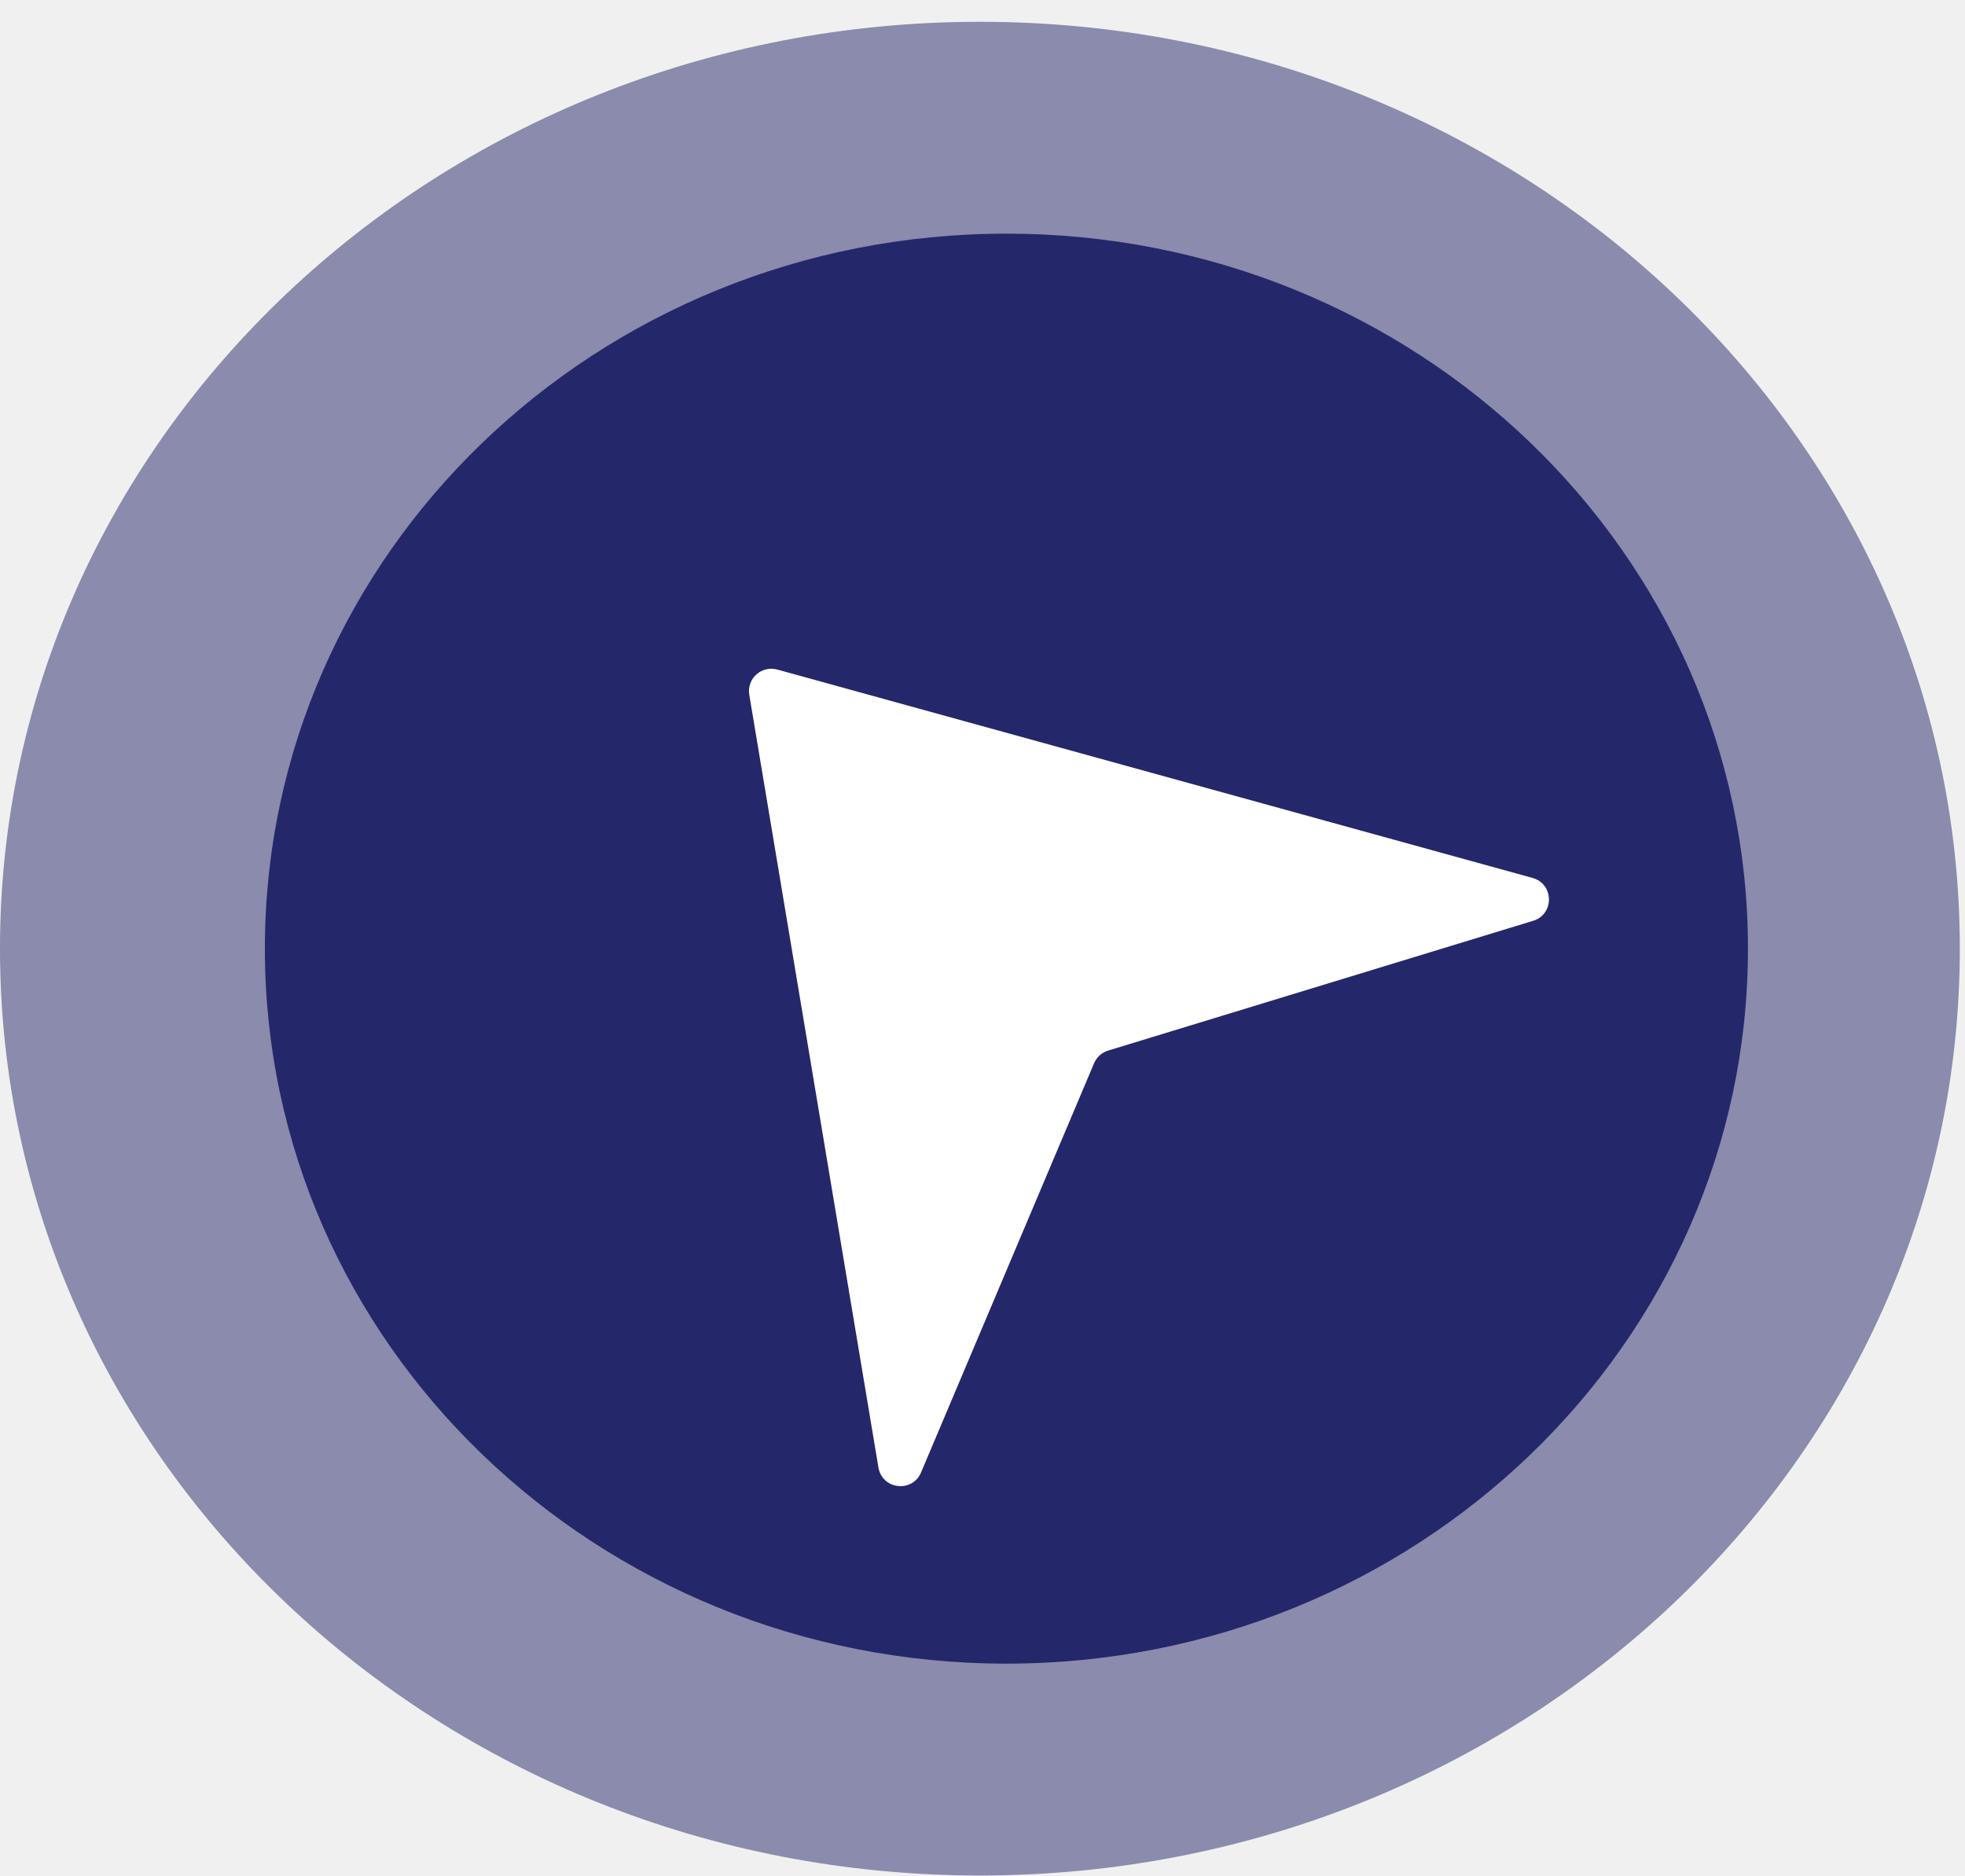
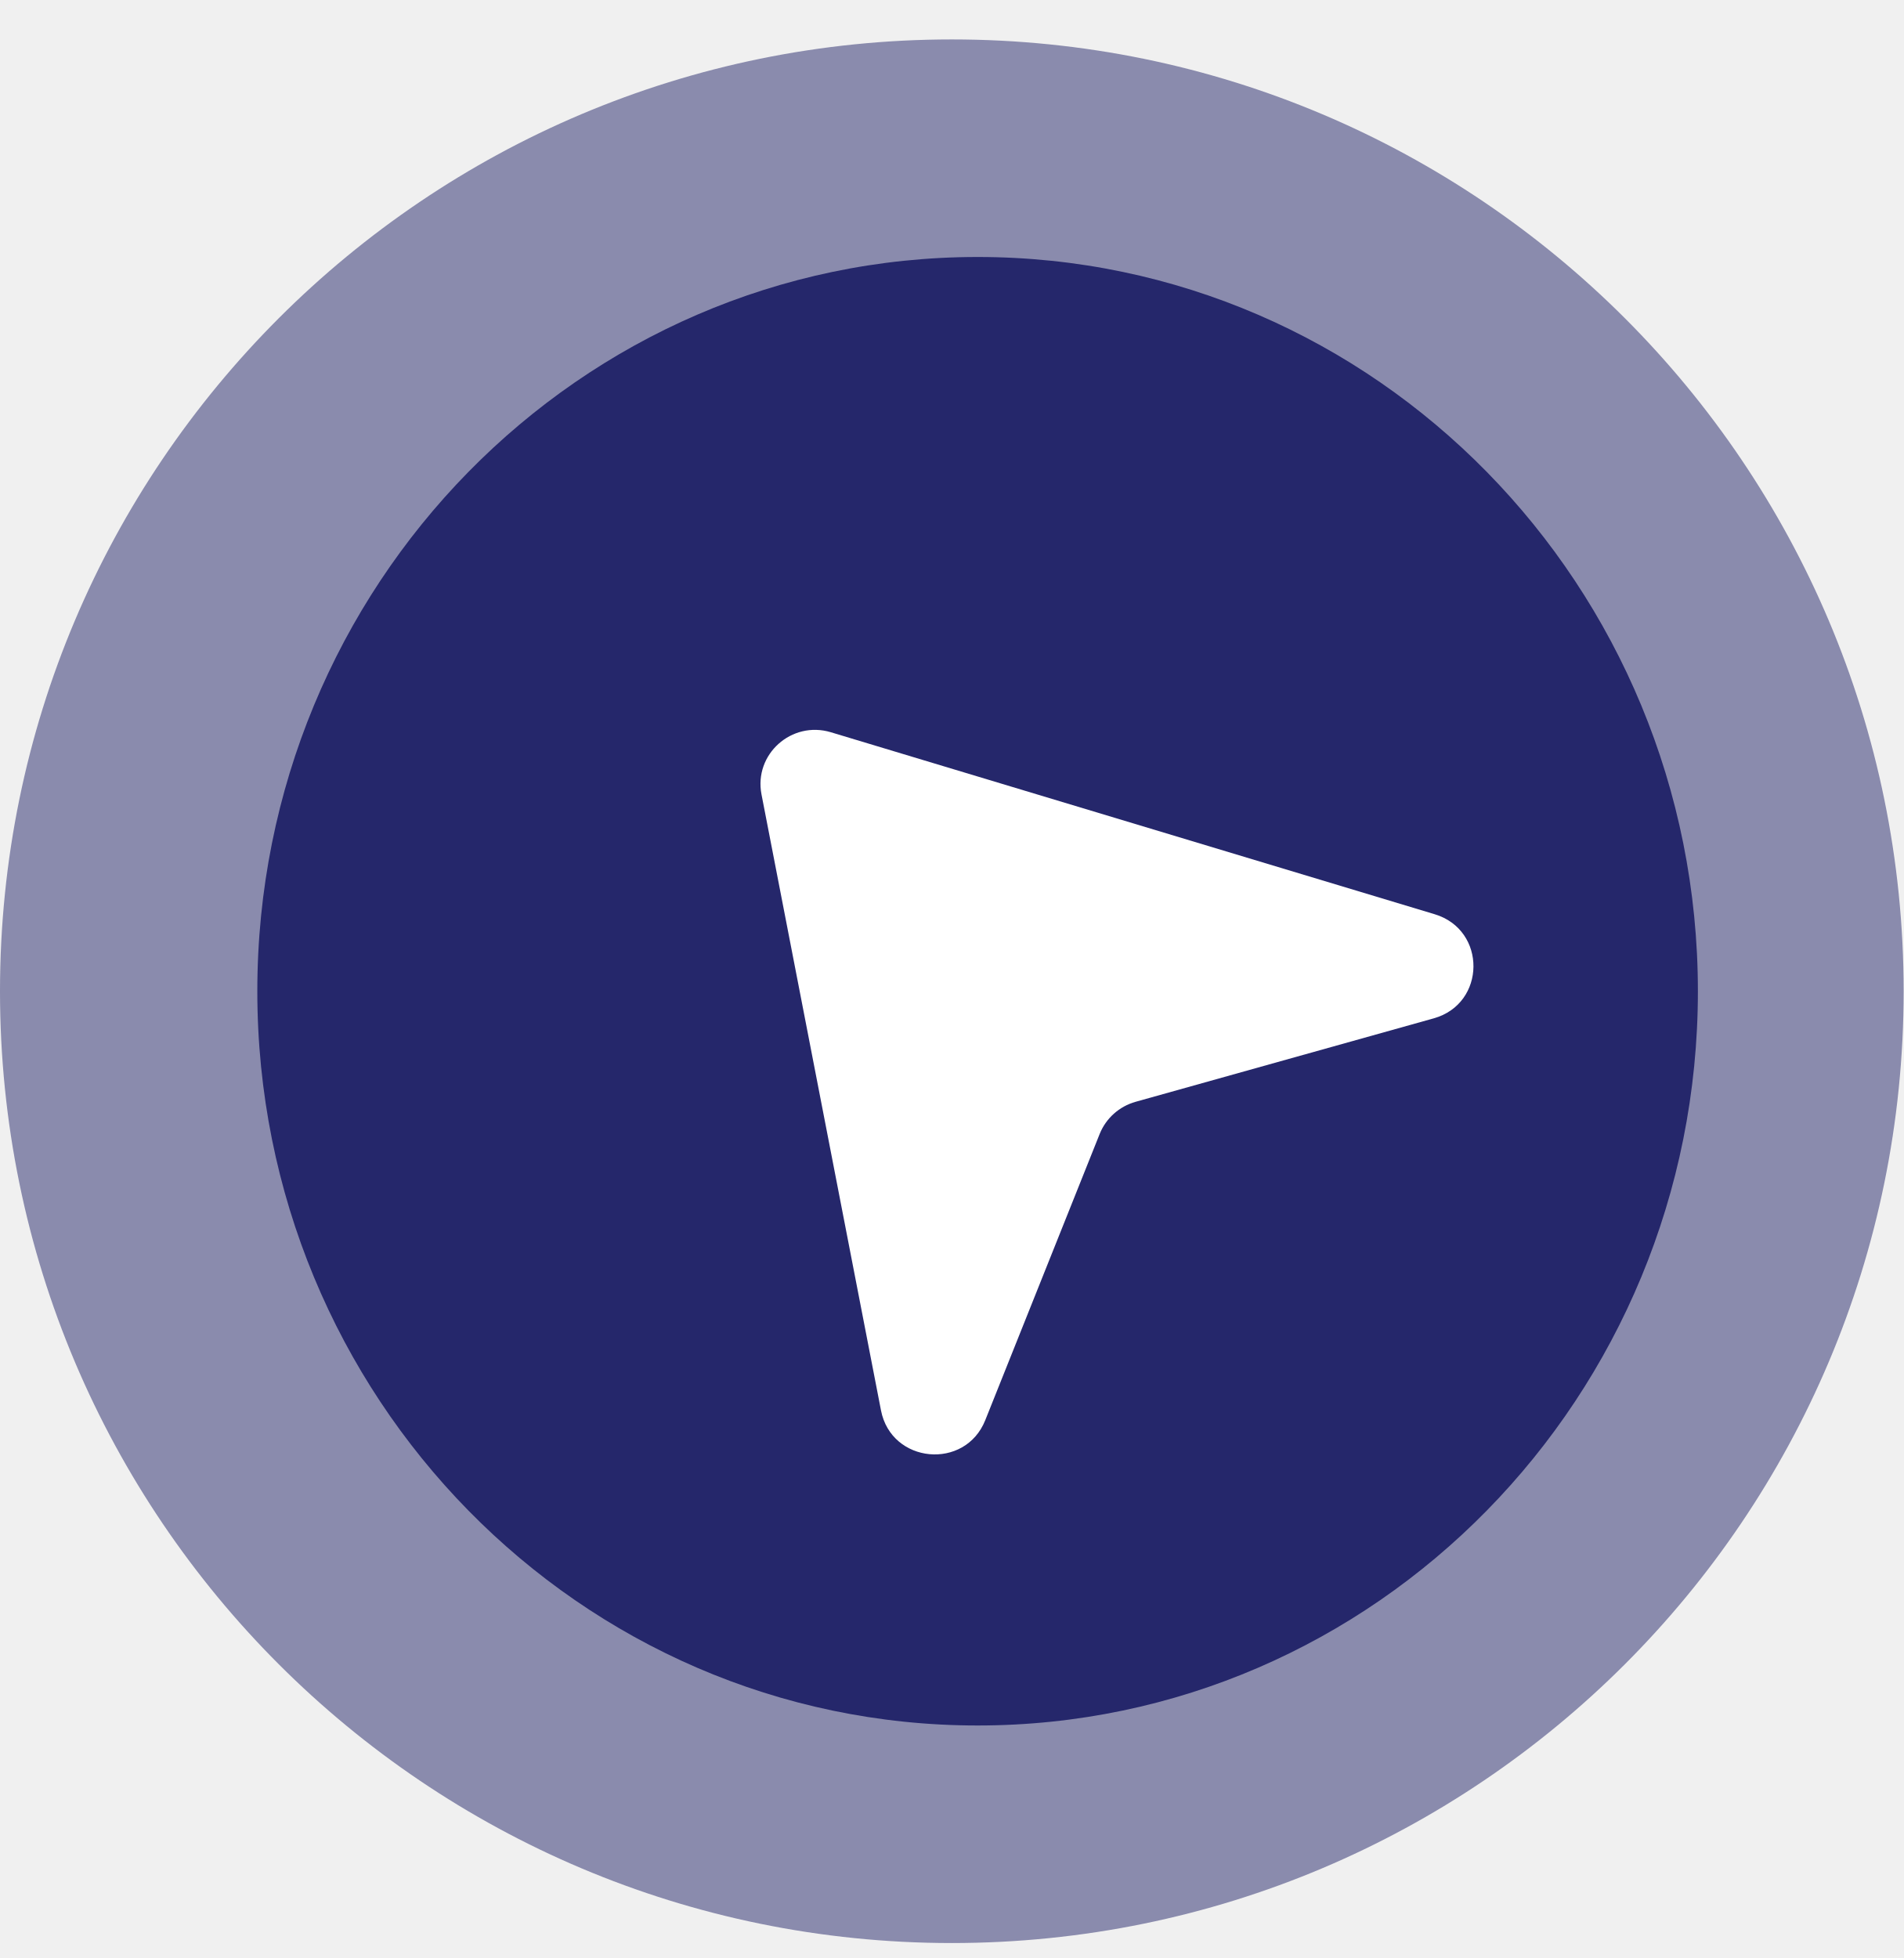
- <svg xmlns="http://www.w3.org/2000/svg" width="88" height="84" fill="none">
-   <ellipse cx="43.884" cy="42.488" fill="#25276B" fill-opacity=".5" rx="43.884" ry="41.512" />
-   <ellipse cx="45.071" cy="42.488" fill="#25276B" rx="33.209" ry="32.023" />
-   <path fill="#fff" d="M33.555 31.116a1 1 0 0 1 1.252-1.129l33.826 9.334c.965.266.984 1.628.026 1.92l-19.032 5.812a1 1 0 0 0-.63.567l-7.75 18.33c-.39.923-1.742.763-1.907-.224l-5.785-34.61Z" />
+ <svg xmlns="http://www.w3.org/2000/svg" width="35" height="36" viewBox="0 0 35 36" fill="none">
+   <circle cx="17.5" cy="18.225" r="17.5" fill="#25276B" fill-opacity="0.5" />
+   <ellipse cx="17.974" cy="18.225" rx="13.243" ry="13.5" fill="#25276B" />
+   <path transform="rotate(315, 18.5, 18.5)" d="M18.072 12.565C18.492 11.943 19.425 11.994 19.782 12.659L25.266 22.875C25.74 23.758 24.773 24.707 23.9 24.216L18.939 21.425C18.666 21.272 18.34 21.254 18.054 21.376L12.845 23.61C11.928 24.003 11.059 22.954 11.617 22.127L18.072 12.565Z" fill="white" />
</svg>
